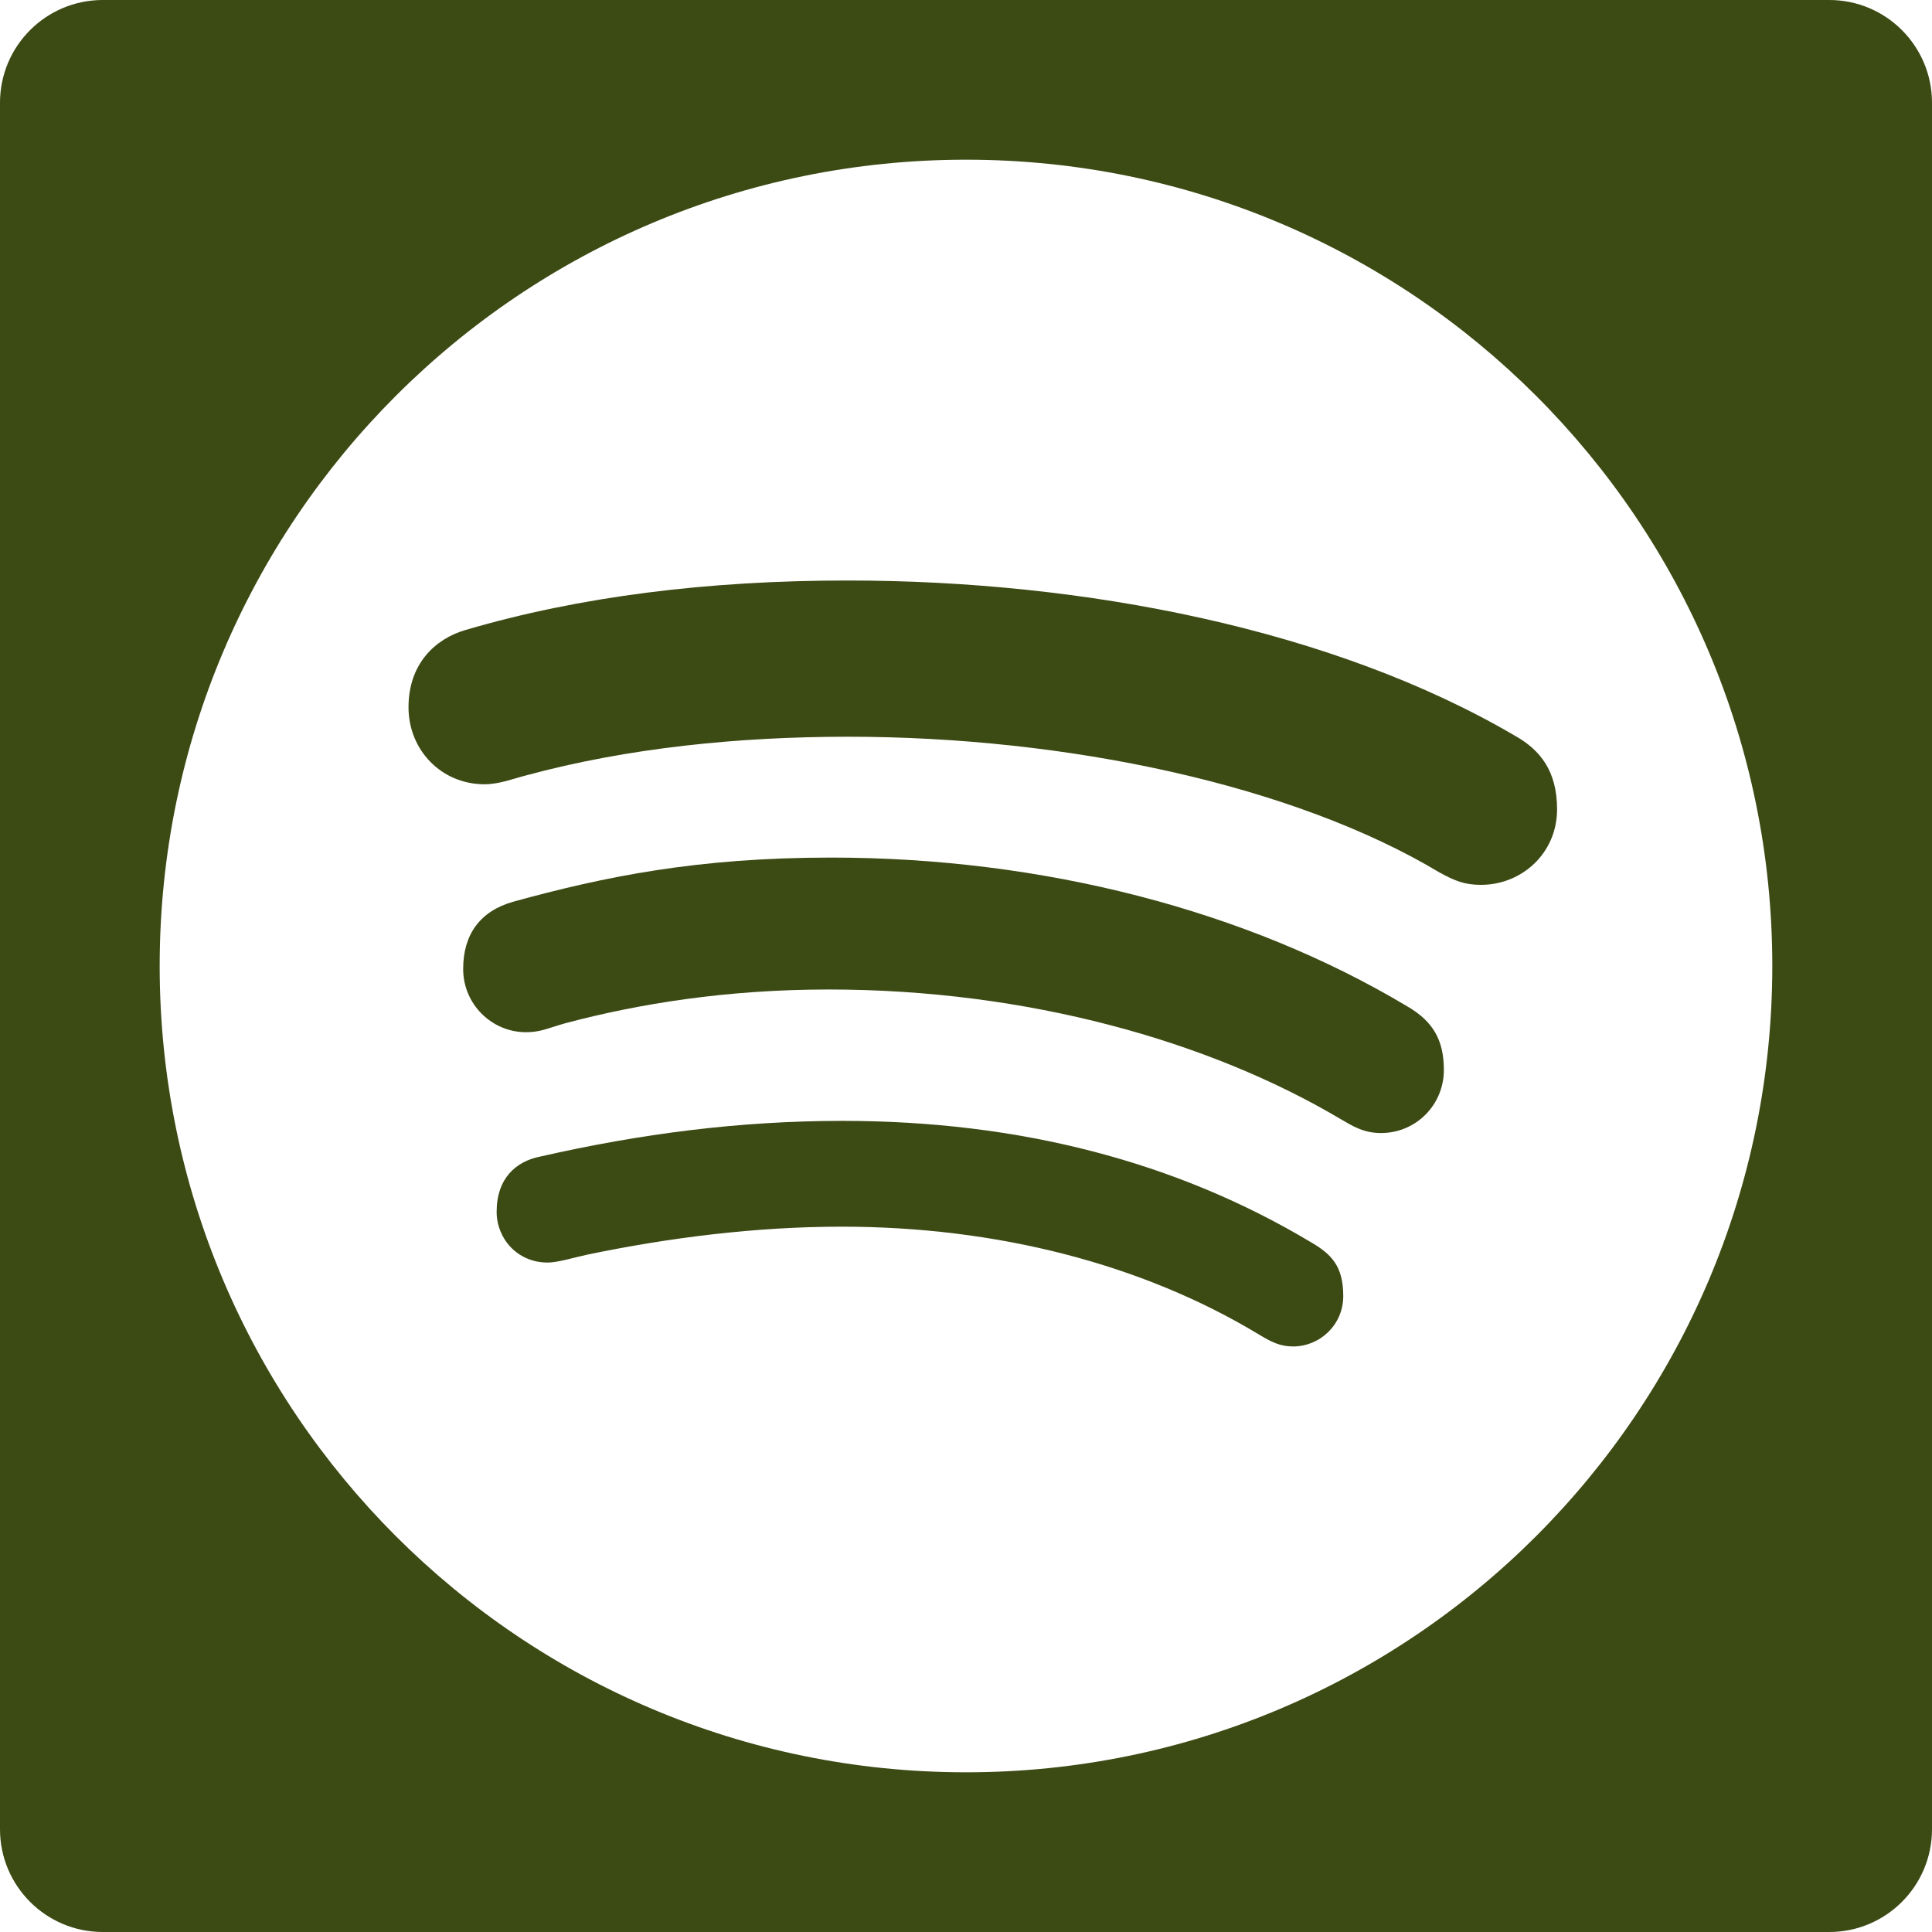
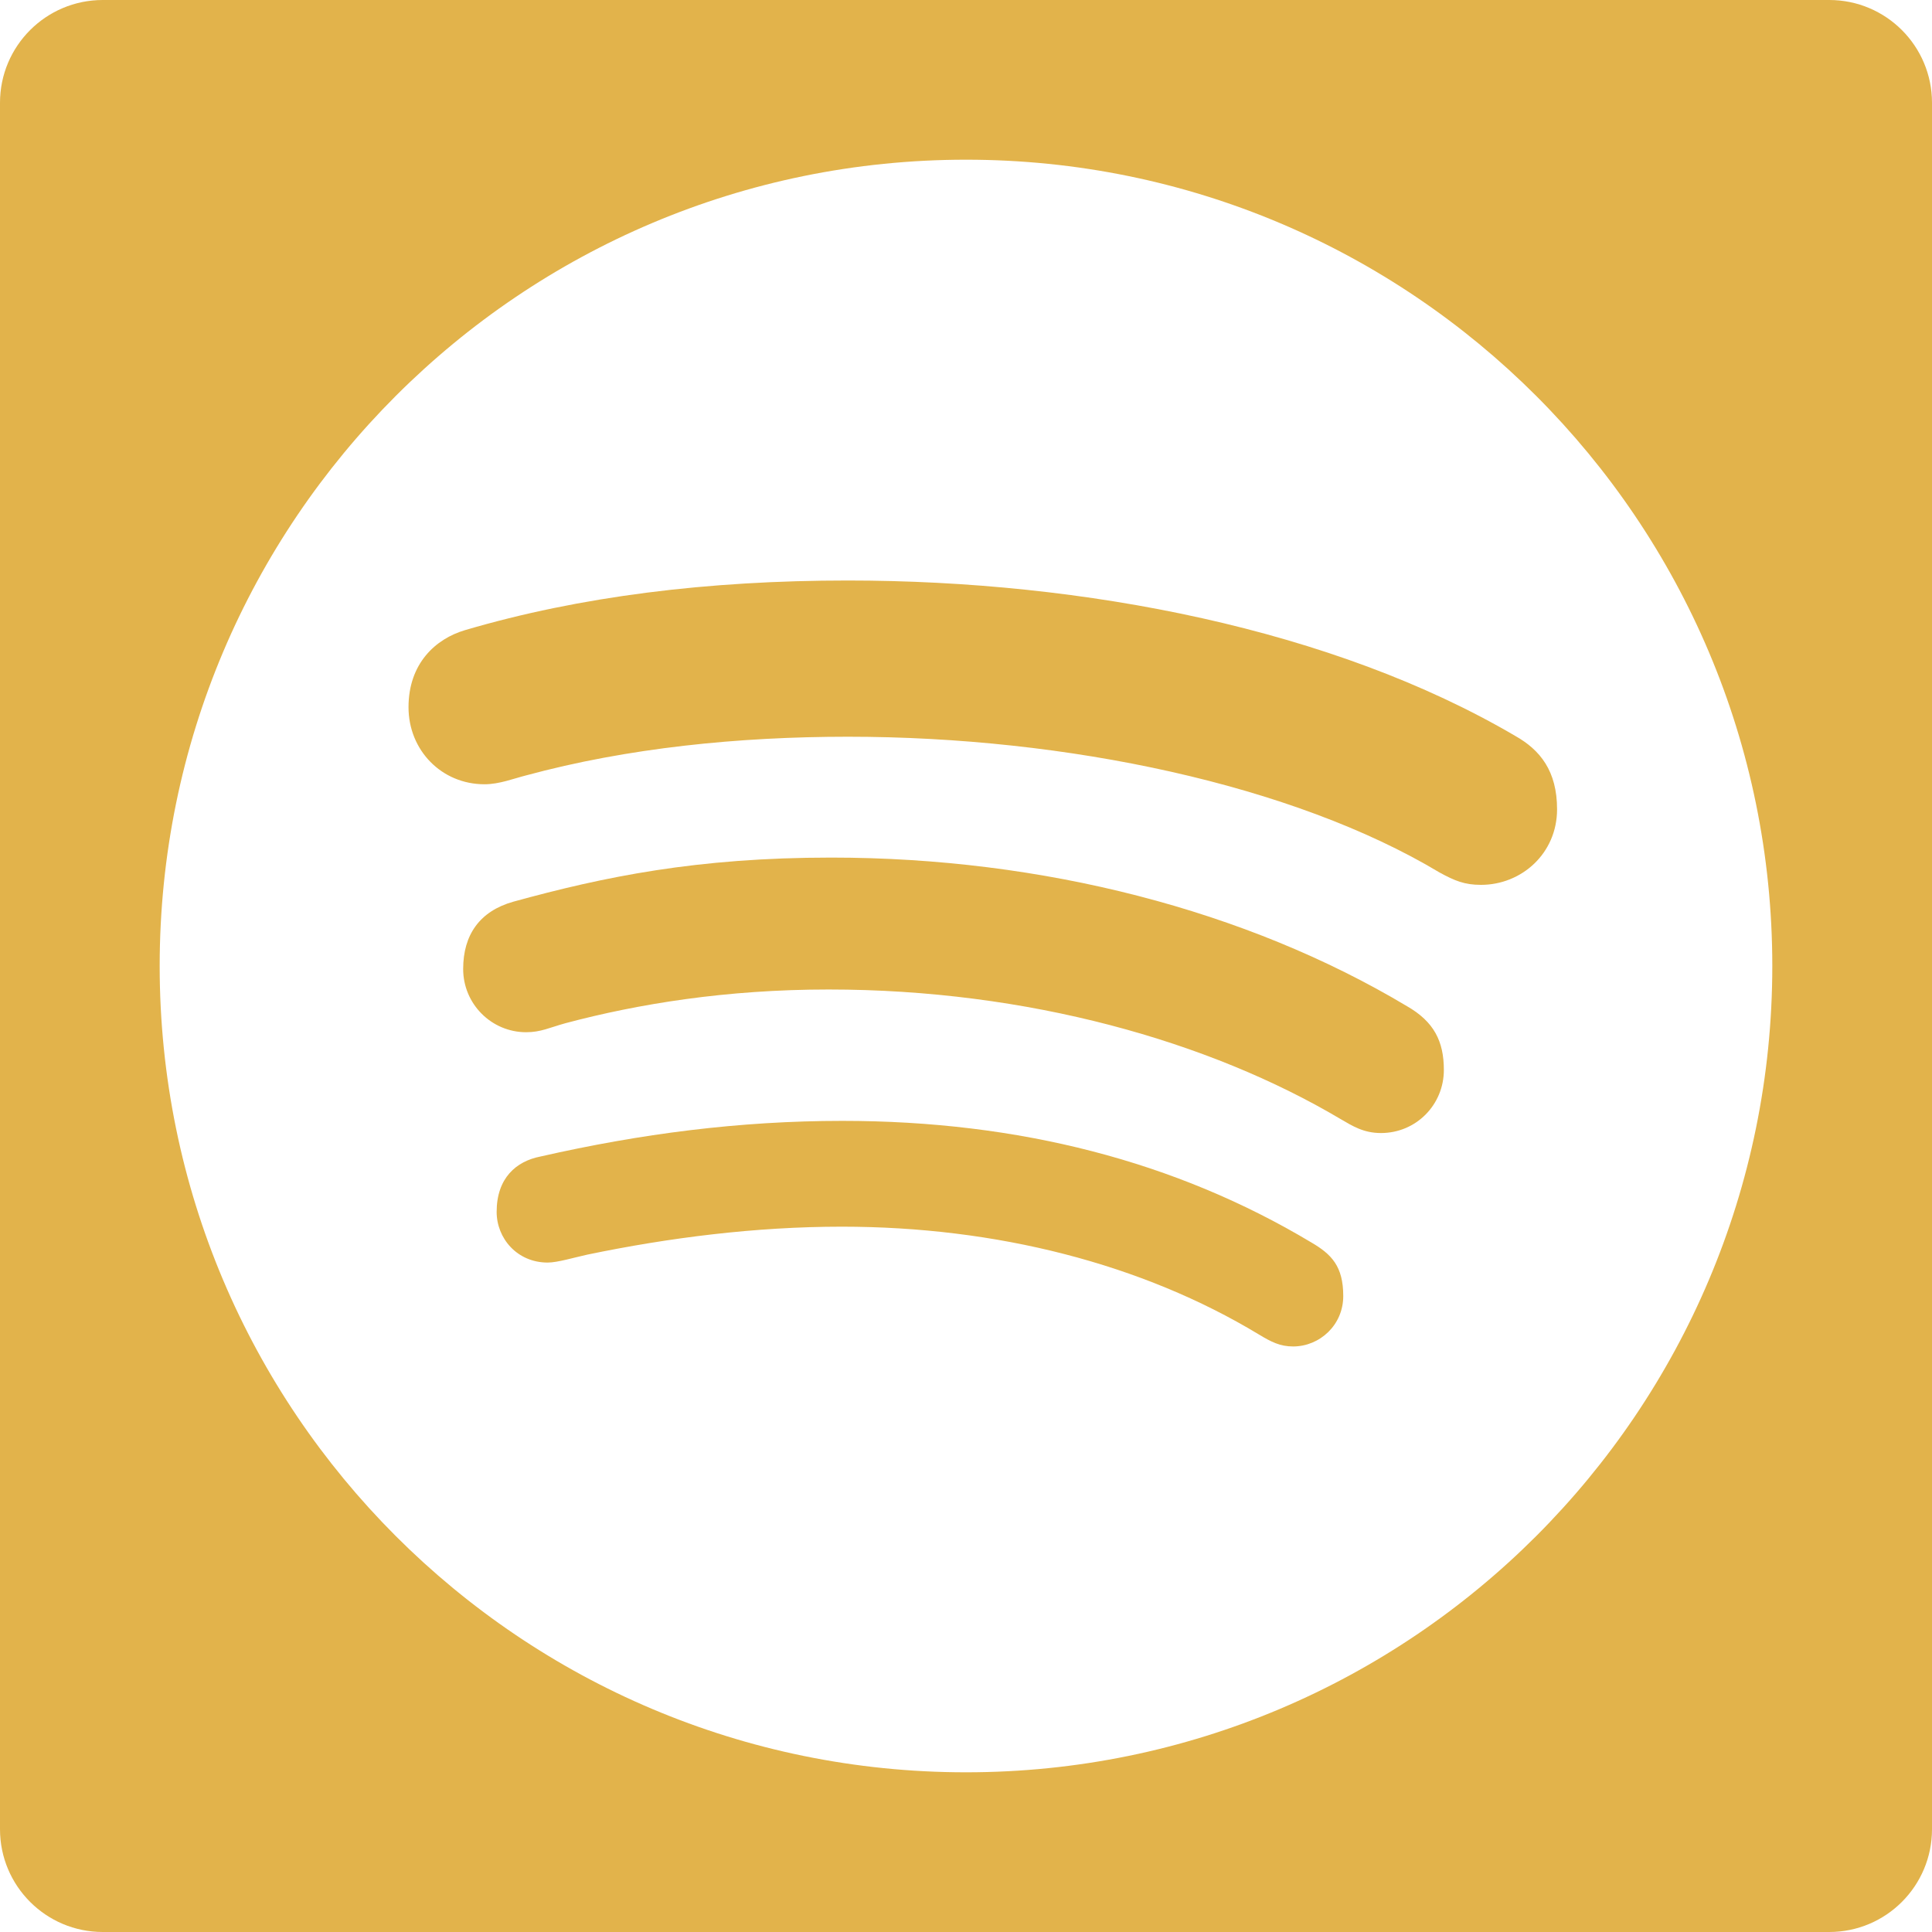
- <svg xmlns="http://www.w3.org/2000/svg" fill="#3c4a14" version="1.1" id="Capa_1" width="800px" height="800px" viewBox="0 0 94 94" xml:space="preserve">
+ <svg xmlns="http://www.w3.org/2000/svg" fill="#e2b34b" version="1.1" id="Capa_1" width="800px" height="800px" viewBox="0 0 94 94" xml:space="preserve">
  <g>
    <g>
      <path d="M68.456,48.956c-7.81-4.674-17.743-7.231-28.012-7.231c-6.555,0-11.06,0.935-15.469,2.146    c-1.631,0.46-2.44,1.607-2.44,3.275c0,1.701,1.377,3.076,3.064,3.076c0.716,0,1.145-0.227,1.91-0.438    c3.548-0.945,7.837-1.641,12.803-1.641c9.687,0,18.531,2.517,24.913,6.304c0.578,0.336,1.113,0.68,1.965,0.68    c1.707,0,3.06-1.372,3.06-3.071C70.249,50.66,69.766,49.707,68.456,48.956z" />
      <path d="M63.802,60.451c-6.584-3.946-14.235-5.916-22.819-5.916c-5.013,0-9.839,0.631-14.684,1.734    c-1.183,0.228-2.135,1.047-2.135,2.695c0,1.282,0.993,2.465,2.483,2.465c0.483,0,1.291-0.248,1.934-0.387    c3.951-0.822,8.177-1.359,12.374-1.359c7.523,0,14.613,1.808,20.3,5.248c0.595,0.359,1.026,0.58,1.66,0.58    c1.291,0,2.44-1.039,2.44-2.453C65.355,61.607,64.781,61.023,63.802,60.451z" />
      <path d="M73.736,35.813c-8.854-5.199-20.975-7.569-32.493-7.569c-6.785,0-13.028,0.768-18.621,2.416    c-1.425,0.421-2.746,1.617-2.746,3.75c0,2.092,1.606,3.748,3.699,3.748c0.721,0,1.441-0.286,2.012-0.429    c4.949-1.343,10.352-1.884,15.672-1.884c10.657,0,21.677,2.344,28.777,6.603c0.75,0.41,1.223,0.604,2.021,0.604    c1.981,0,3.701-1.536,3.701-3.675C75.759,37.509,74.93,36.489,73.736,35.813z" />
      <path d="M89,0H5C2.239,0,0,2.239,0,5v84c0,2.761,2.239,5,5,5h84c2.762,0,5-2.239,5-5V5C94,2.239,91.762,0,89,0z M47.001,86.23    c-21.668,0-39.232-17.564-39.232-39.231S25.333,7.77,47.001,7.77c21.666,0,39.229,17.563,39.229,39.229S68.667,86.23,47.001,86.23    z" />
    </g>
  </g>
</svg>
